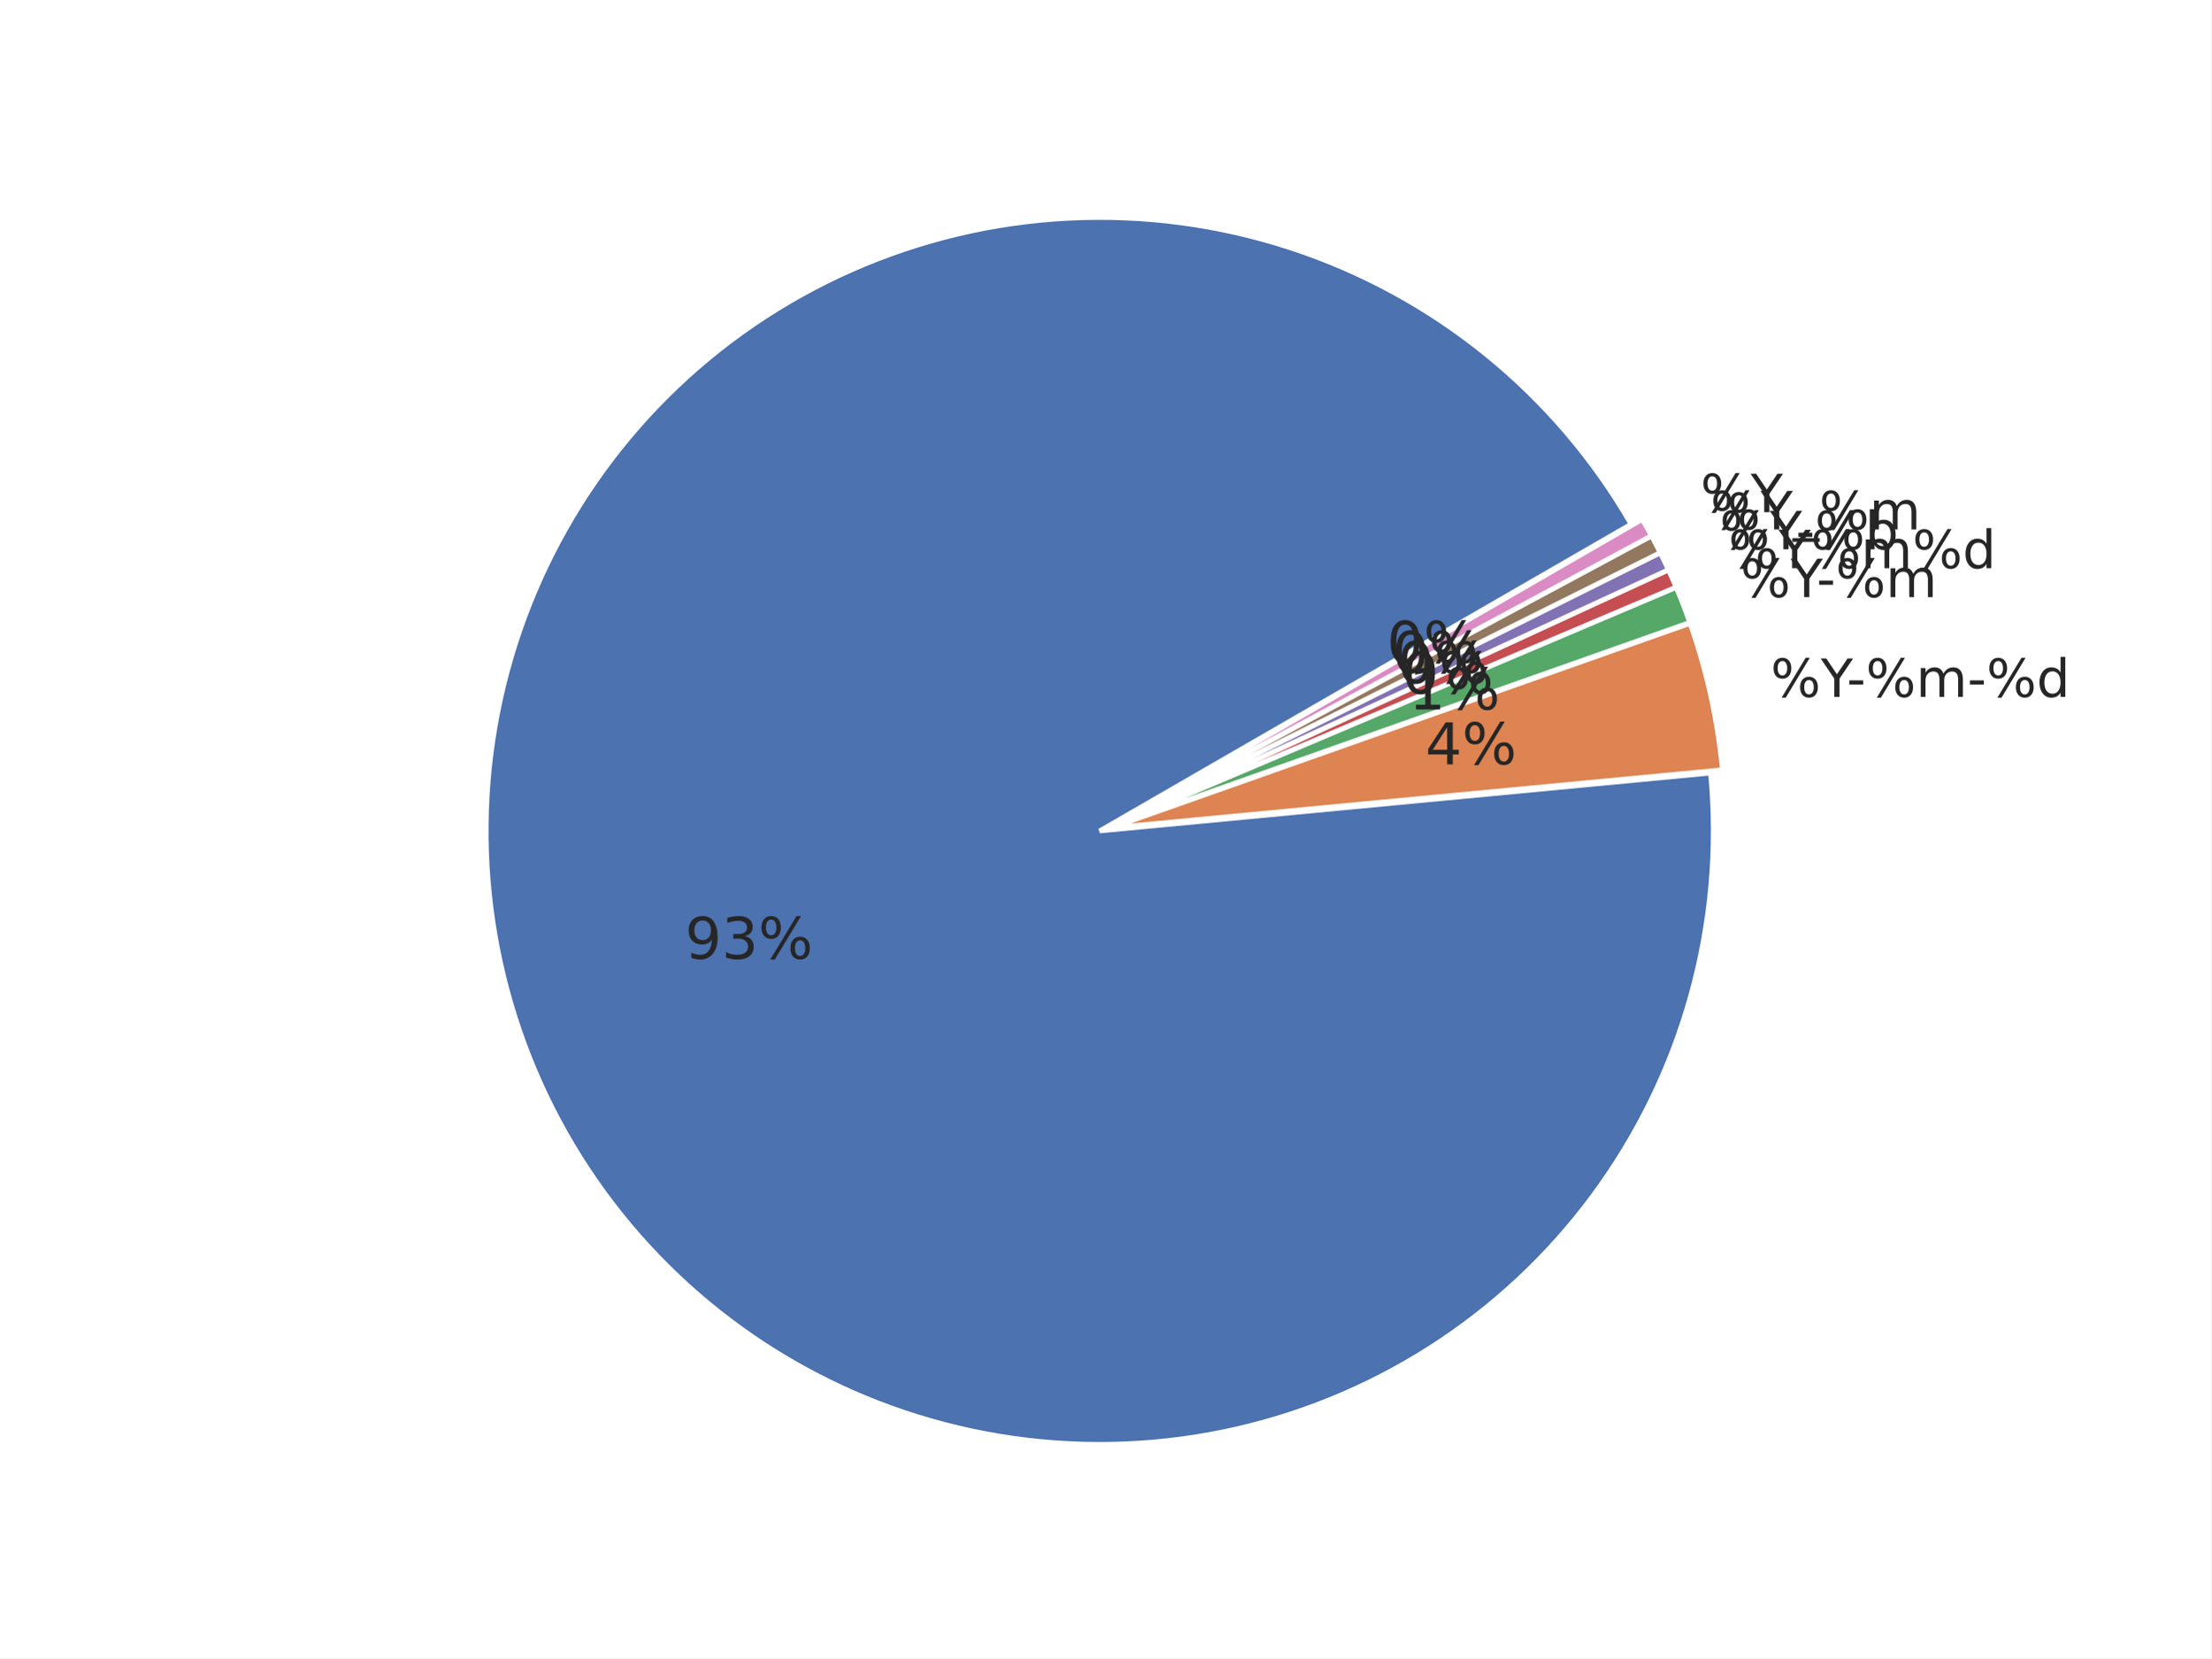
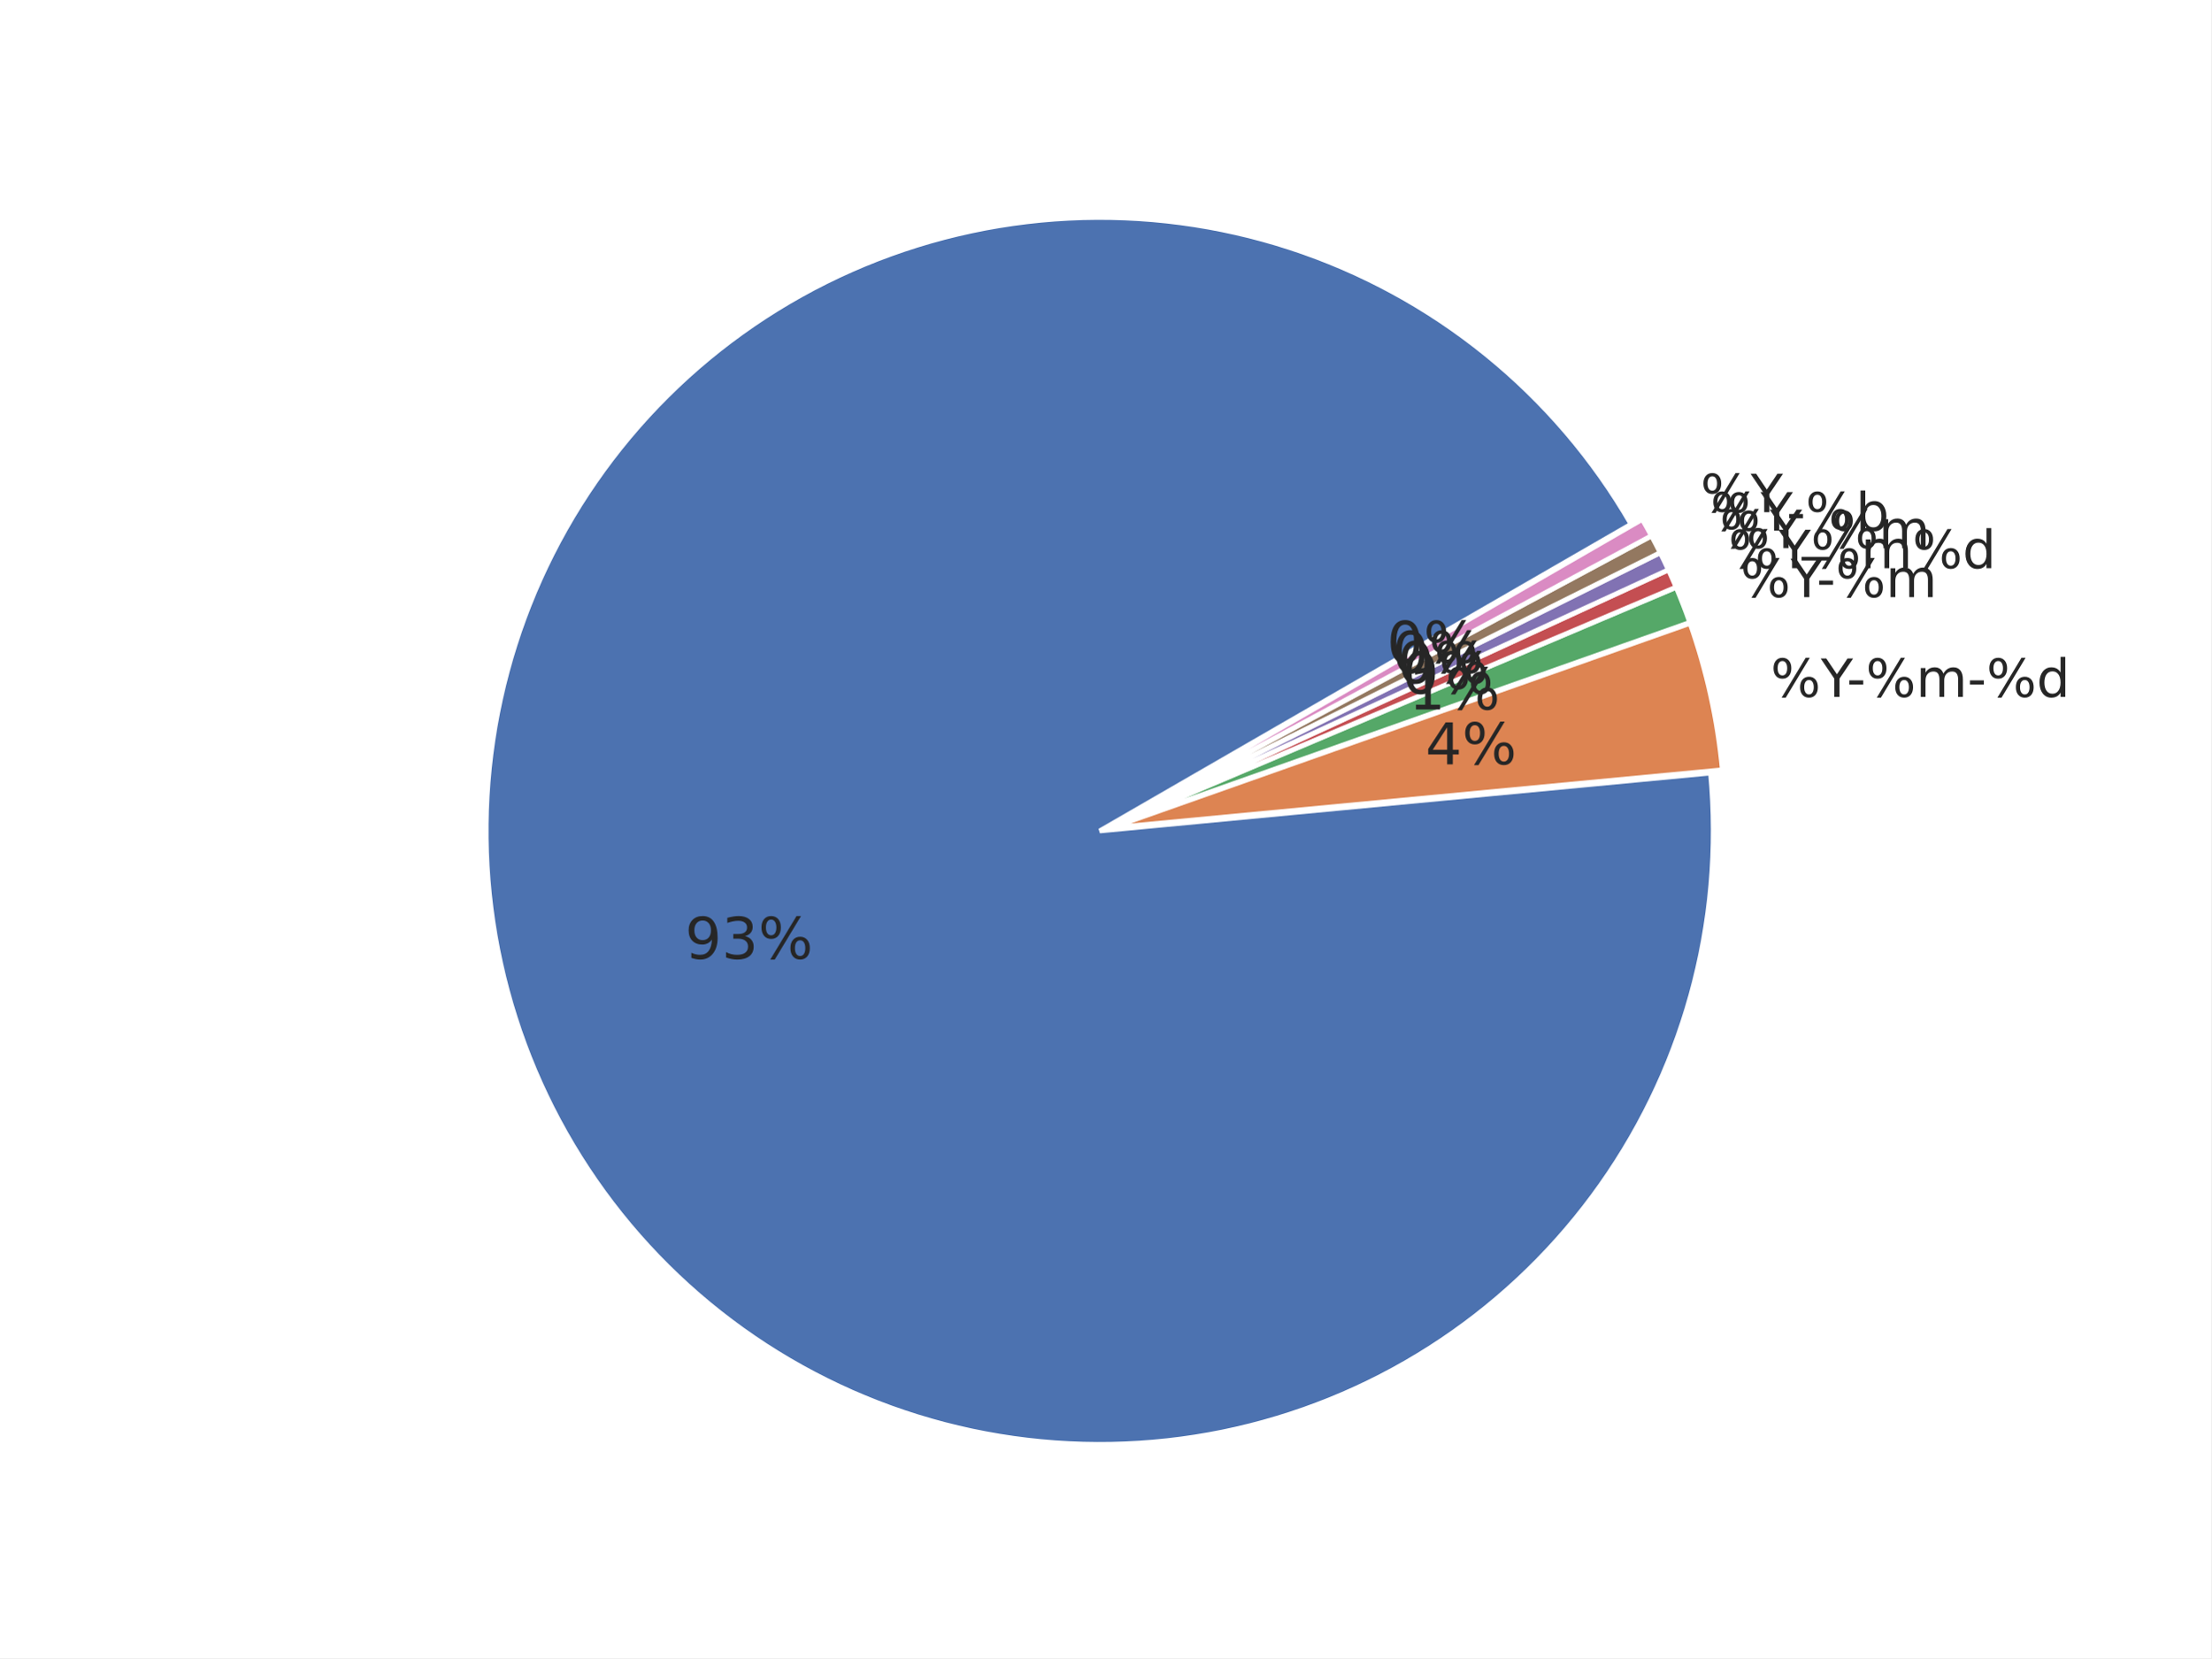
<svg xmlns="http://www.w3.org/2000/svg" xmlns:xlink="http://www.w3.org/1999/xlink" width="460.8pt" height="345.6pt" viewBox="0 0 460.8 345.6" version="1.1">
  <defs>
    <style type="text/css">*{stroke-linejoin: round; stroke-linecap: butt}</style>
  </defs>
  <g id="figure_1">
    <g id="patch_1">
      <path d="M 0 345.6  L 460.8 345.6  L 460.8 0  L 0 0  z " style="fill: #ffffff" />
    </g>
    <g id="axes_1">
      <g id="matplotlib.axis_1" />
      <g id="matplotlib.axis_2" />
      <g id="patch_2">
        <path d="M 339.922 109.253  C 332.103 95.709 321.865 83.715 309.718 73.865  C 297.571 64.016 283.719 56.478 268.852 51.626  C 253.985 46.774 238.353 44.691 222.734 45.48  C 207.115 46.268 191.773 49.915 177.47 56.24  C 163.167 62.564 150.145 71.459 139.052 82.482  C 127.958 93.504 118.981 106.469 112.565 120.732  C 106.15 134.994 102.405 150.313 101.516 165.926  C 100.628 181.539 102.612 197.184 107.368 212.082  C 112.125 226.98 119.574 240.879 129.346 253.089  C 139.118 265.299 151.047 275.613 164.54 283.519  C 178.033 291.424 192.863 296.788 208.292 299.343  C 223.72 301.898 239.487 301.601 254.809 298.467  C 270.13 295.332 284.747 289.414 297.933 281.006  C 311.119 272.598 322.652 261.841 331.956 249.272  C 341.261 236.703 348.182 222.532 352.374 207.466  C 356.566 192.4 357.959 176.691 356.483 161.123  L 229.182 173.189  z " style="fill: #4c72b0; stroke: #ffffff; stroke-linejoin: miter" />
      </g>
      <g id="patch_3">
        <path d="M 358.95 160.458  C 358.457 155.254 357.645 150.085 356.519 144.981  C 355.393 139.876 353.955 134.846 352.213 129.917  L 231.649 172.525  z " style="fill: #dd8452; stroke: #ffffff; stroke-linejoin: miter" />
      </g>
      <g id="patch_4">
        <path d="M 352.157 129.73  C 351.721 128.498 351.267 127.273 350.794 126.055  C 350.322 124.837 349.83 123.627 349.32 122.424  L 231.592 172.337  z " style="fill: #55a868; stroke: #ffffff; stroke-linejoin: miter" />
      </g>
      <g id="patch_5">
        <path d="M 349.298 122.369  C 349.043 121.768 348.783 121.169 348.519 120.571  C 348.255 119.974 347.986 119.378 347.713 118.785  L 231.569 172.283  z " style="fill: #c44e52; stroke: #ffffff; stroke-linejoin: miter" />
      </g>
      <g id="patch_6">
        <path d="M 347.696 118.75  C 347.423 118.156 347.145 117.565 346.863 116.976  C 346.58 116.387 346.294 115.8 346.002 115.215  L 231.553 172.247  z " style="fill: #8172b3; stroke: #ffffff; stroke-linejoin: miter" />
      </g>
      <g id="patch_7">
        <path d="M 345.985 115.18  C 345.693 114.596 345.398 114.013 345.097 113.433  C 344.797 112.853 344.492 112.275 344.183 111.7  L 231.536 172.212  z " style="fill: #937860; stroke: #ffffff; stroke-linejoin: miter" />
      </g>
      <g id="patch_8">
        <path d="M 344.165 111.665  C 343.856 111.09 343.542 110.517 343.224 109.946  C 342.906 109.376 342.584 108.807 342.258 108.242  L 231.517 172.178  z " style="fill: #da8bc3; stroke: #ffffff; stroke-linejoin: miter" />
      </g>
      <g id="text_1">
        <g style="fill: #262626" transform="translate(142.7577 199.8359) scale(0.12 -0.12)">
          <defs>
            <path id="DejaVuSans-39" d="M 703 97  L 703 672  Q 941 559 1184 500  Q 1428 441 1663 441  Q 2288 441 2617 861  Q 2947 1281 2994 2138  Q 2813 1869 2534 1725  Q 2256 1581 1919 1581  Q 1219 1581 811 2004  Q 403 2428 403 3163  Q 403 3881 828 4315  Q 1253 4750 1959 4750  Q 2769 4750 3195 4129  Q 3622 3509 3622 2328  Q 3622 1225 3098 567  Q 2575 -91 1691 -91  Q 1453 -91 1209 -44  Q 966 3 703 97  z M 1959 2075  Q 2384 2075 2632 2365  Q 2881 2656 2881 3163  Q 2881 3666 2632 3958  Q 2384 4250 1959 4250  Q 1534 4250 1286 3958  Q 1038 3666 1038 3163  Q 1038 2656 1286 2365  Q 1534 2075 1959 2075  z " transform="scale(0.015625)" />
            <path id="DejaVuSans-33" d="M 2597 2516  Q 3050 2419 3304 2112  Q 3559 1806 3559 1356  Q 3559 666 3084 287  Q 2609 -91 1734 -91  Q 1441 -91 1130 -33  Q 819 25 488 141  L 488 750  Q 750 597 1062 519  Q 1375 441 1716 441  Q 2309 441 2620 675  Q 2931 909 2931 1356  Q 2931 1769 2642 2001  Q 2353 2234 1838 2234  L 1294 2234  L 1294 2753  L 1863 2753  Q 2328 2753 2575 2939  Q 2822 3125 2822 3475  Q 2822 3834 2567 4026  Q 2313 4219 1838 4219  Q 1578 4219 1281 4162  Q 984 4106 628 3988  L 628 4550  Q 988 4650 1302 4700  Q 1616 4750 1894 4750  Q 2613 4750 3031 4423  Q 3450 4097 3450 3541  Q 3450 3153 3228 2886  Q 3006 2619 2597 2516  z " transform="scale(0.015625)" />
            <path id="DejaVuSans-25" d="M 4653 2053  Q 4381 2053 4226 1822  Q 4072 1591 4072 1178  Q 4072 772 4226 539  Q 4381 306 4653 306  Q 4919 306 5073 539  Q 5228 772 5228 1178  Q 5228 1588 5073 1820  Q 4919 2053 4653 2053  z M 4653 2450  Q 5147 2450 5437 2106  Q 5728 1763 5728 1178  Q 5728 594 5436 251  Q 5144 -91 4653 -91  Q 4153 -91 3862 251  Q 3572 594 3572 1178  Q 3572 1766 3864 2108  Q 4156 2450 4653 2450  z M 1428 4353  Q 1159 4353 1004 4120  Q 850 3888 850 3481  Q 850 3069 1003 2837  Q 1156 2606 1428 2606  Q 1700 2606 1854 2837  Q 2009 3069 2009 3481  Q 2009 3884 1853 4118  Q 1697 4353 1428 4353  z M 4250 4750  L 4750 4750  L 1831 -91  L 1331 -91  L 4250 4750  z M 1428 4750  Q 1922 4750 2215 4408  Q 2509 4066 2509 3481  Q 2509 2891 2217 2550  Q 1925 2209 1428 2209  Q 931 2209 642 2551  Q 353 2894 353 3481  Q 353 4063 643 4406  Q 934 4750 1428 4750  z " transform="scale(0.015625)" />
          </defs>
          <use xlink:href="#DejaVuSans-39" />
          <use xlink:href="#DejaVuSans-33" transform="translate(63.62305 0)" />
          <use xlink:href="#DejaVuSans-25" transform="translate(127.2461 0)" />
        </g>
      </g>
      <g id="text_2">
        <g style="fill: #262626" transform="translate(369.006 145.2618) scale(0.11 -0.11)">
          <defs>
            <path id="DejaVuSans-59" d="M -13 4666  L 666 4666  L 1959 2747  L 3244 4666  L 3922 4666  L 2272 2222  L 2272 0  L 1638 0  L 1638 2222  L -13 4666  z " transform="scale(0.015625)" />
            <path id="DejaVuSans-2d" d="M 313 2009  L 1997 2009  L 1997 1497  L 313 1497  L 313 2009  z " transform="scale(0.015625)" />
            <path id="DejaVuSans-6d" d="M 3328 2828  Q 3544 3216 3844 3400  Q 4144 3584 4550 3584  Q 5097 3584 5394 3201  Q 5691 2819 5691 2113  L 5691 0  L 5113 0  L 5113 2094  Q 5113 2597 4934 2840  Q 4756 3084 4391 3084  Q 3944 3084 3684 2787  Q 3425 2491 3425 1978  L 3425 0  L 2847 0  L 2847 2094  Q 2847 2600 2669 2842  Q 2491 3084 2119 3084  Q 1678 3084 1418 2786  Q 1159 2488 1159 1978  L 1159 0  L 581 0  L 581 3500  L 1159 3500  L 1159 2956  Q 1356 3278 1631 3431  Q 1906 3584 2284 3584  Q 2666 3584 2933 3390  Q 3200 3197 3328 2828  z " transform="scale(0.015625)" />
            <path id="DejaVuSans-64" d="M 2906 2969  L 2906 4863  L 3481 4863  L 3481 0  L 2906 0  L 2906 525  Q 2725 213 2448 61  Q 2172 -91 1784 -91  Q 1150 -91 751 415  Q 353 922 353 1747  Q 353 2572 751 3078  Q 1150 3584 1784 3584  Q 2172 3584 2448 3432  Q 2725 3281 2906 2969  z M 947 1747  Q 947 1113 1208 752  Q 1469 391 1925 391  Q 2381 391 2643 752  Q 2906 1113 2906 1747  Q 2906 2381 2643 2742  Q 2381 3103 1925 3103  Q 1469 3103 1208 2742  Q 947 2381 947 1747  z " transform="scale(0.015625)" />
          </defs>
          <use xlink:href="#DejaVuSans-25" />
          <use xlink:href="#DejaVuSans-59" transform="translate(95.01953 0)" />
          <use xlink:href="#DejaVuSans-2d" transform="translate(144.2285 0)" />
          <use xlink:href="#DejaVuSans-25" transform="translate(180.3125 0)" />
          <use xlink:href="#DejaVuSans-6d" transform="translate(275.332 0)" />
          <use xlink:href="#DejaVuSans-2d" transform="translate(372.7441 0)" />
          <use xlink:href="#DejaVuSans-25" transform="translate(408.8281 0)" />
          <use xlink:href="#DejaVuSans-64" transform="translate(503.8477 0)" />
        </g>
      </g>
      <g id="text_3">
        <g style="fill: #262626" transform="translate(297.0525 159.3096) scale(0.12 -0.12)">
          <defs>
            <path id="DejaVuSans-34" d="M 2419 4116  L 825 1625  L 2419 1625  L 2419 4116  z M 2253 4666  L 3047 4666  L 3047 1625  L 3713 1625  L 3713 1100  L 3047 1100  L 3047 0  L 2419 0  L 2419 1100  L 313 1100  L 313 1709  L 2253 4666  z " transform="scale(0.015625)" />
          </defs>
          <use xlink:href="#DejaVuSans-34" />
          <use xlink:href="#DejaVuSans-25" transform="translate(63.62305 0)" />
        </g>
      </g>
      <g id="text_4">
        <g style="fill: #262626" transform="translate(362.7146 124.462) scale(0.11 -0.11)">
          <use xlink:href="#DejaVuSans-25" />
          <use xlink:href="#DejaVuSans-59" transform="translate(95.01953 0)" />
          <use xlink:href="#DejaVuSans-2d" transform="translate(144.2285 0)" />
          <use xlink:href="#DejaVuSans-25" transform="translate(180.3125 0)" />
          <use xlink:href="#DejaVuSans-6d" transform="translate(275.332 0)" />
        </g>
      </g>
      <g id="text_5">
        <g style="fill: #262626" transform="translate(293.595 147.8791) scale(0.12 -0.12)">
          <defs>
            <path id="DejaVuSans-31" d="M 794 531  L 1825 531  L 1825 4091  L 703 3866  L 703 4441  L 1819 4666  L 2450 4666  L 2450 531  L 3481 531  L 3481 0  L 794 0  L 794 531  z " transform="scale(0.015625)" />
          </defs>
          <use xlink:href="#DejaVuSans-31" />
          <use xlink:href="#DejaVuSans-25" transform="translate(63.62305 0)" />
        </g>
      </g>
      <g id="text_6">
        <g style="fill: #262626" transform="translate(360.2138 118.4353) scale(0.11 -0.11)">
          <use xlink:href="#DejaVuSans-25" />
          <use xlink:href="#DejaVuSans-59" transform="translate(95.01953 0)" />
          <use xlink:href="#DejaVuSans-25" transform="translate(156.1035 0)" />
          <use xlink:href="#DejaVuSans-6d" transform="translate(251.123 0)" />
          <use xlink:href="#DejaVuSans-25" transform="translate(348.5352 0)" />
          <use xlink:href="#DejaVuSans-64" transform="translate(443.5547 0)" />
        </g>
      </g>
      <g id="text_7">
        <g style="fill: #262626" transform="translate(292.2207 144.5671) scale(0.12 -0.12)">
          <defs>
            <path id="DejaVuSans-30" d="M 2034 4250  Q 1547 4250 1301 3770  Q 1056 3291 1056 2328  Q 1056 1369 1301 889  Q 1547 409 2034 409  Q 2525 409 2770 889  Q 3016 1369 3016 2328  Q 3016 3291 2770 3770  Q 2525 4250 2034 4250  z M 2034 4750  Q 2819 4750 3233 4129  Q 3647 3509 3647 2328  Q 3647 1150 3233 529  Q 2819 -91 2034 -91  Q 1250 -91 836 529  Q 422 1150 422 2328  Q 422 3509 836 4129  Q 1250 4750 2034 4750  z " transform="scale(0.015625)" />
          </defs>
          <use xlink:href="#DejaVuSans-30" />
          <use xlink:href="#DejaVuSans-25" transform="translate(63.62305 0)" />
        </g>
      </g>
      <g id="text_8">
-         <g style="fill: #262626" transform="translate(358.3938 114.4842) scale(0.11 -0.11)">
+         <g style="fill: #262626" transform="translate(358.3938 114.2341) scale(0.11 -0.11)">
          <defs>
-             <path id="DejaVuSans-62" d="M 3116 1747  Q 3116 2381 2855 2742  Q 2594 3103 2138 3103  Q 1681 3103 1420 2742  Q 1159 2381 1159 1747  Q 1159 1113 1420 752  Q 1681 391 2138 391  Q 2594 391 2855 752  Q 3116 1113 3116 1747  z M 1159 2969  Q 1341 3281 1617 3432  Q 1894 3584 2278 3584  Q 2916 3584 3314 3078  Q 3713 2572 3713 1747  Q 3713 922 3314 415  Q 2916 -91 2278 -91  Q 1894 -91 1617 61  Q 1341 213 1159 525  L 1159 0  L 581 0  L 581 4863  L 1159 4863  L 1159 2969  z " transform="scale(0.015625)" />
+             <path id="DejaVuSans-5f" d="M 3263 -1063  L 3263 -1509  L -63 -1509  L -63 -1063  L 3263 -1063  z " transform="scale(0.015625)" />
          </defs>
          <use xlink:href="#DejaVuSans-25" />
          <use xlink:href="#DejaVuSans-59" transform="translate(95.01953 0)" />
-           <use xlink:href="#DejaVuSans-2d" transform="translate(144.2285 0)" />
-           <use xlink:href="#DejaVuSans-25" transform="translate(180.3125 0)" />
-           <use xlink:href="#DejaVuSans-62" transform="translate(275.332 0)" />
+           <use xlink:href="#DejaVuSans-5f" transform="translate(156.1035 0)" />
+           <use xlink:href="#DejaVuSans-25" transform="translate(206.1035 0)" />
+           <use xlink:href="#DejaVuSans-6d" transform="translate(301.123 0)" />
        </g>
      </g>
      <g id="text_9">
        <g style="fill: #262626" transform="translate(291.2205 142.3958) scale(0.12 -0.12)">
          <use xlink:href="#DejaVuSans-30" />
          <use xlink:href="#DejaVuSans-25" transform="translate(63.62305 0)" />
        </g>
      </g>
      <g id="text_10">
-         <g style="fill: #262626" transform="translate(356.4536 110.3406) scale(0.11 -0.11)">
+         <g style="fill: #262626" transform="translate(356.4536 110.5906) scale(0.11 -0.11)">
          <defs>
-             <path id="DejaVuSans-5f" d="M 3263 -1063  L 3263 -1509  L -63 -1509  L -63 -1063  L 3263 -1063  z " transform="scale(0.015625)" />
+             <path id="DejaVuSans-62" d="M 3116 1747  Q 3116 2381 2855 2742  Q 2594 3103 2138 3103  Q 1681 3103 1420 2742  Q 1159 2381 1159 1747  Q 1159 1113 1420 752  Q 1681 391 2138 391  Q 2594 391 2855 752  Q 3116 1113 3116 1747  z M 1159 2969  Q 1341 3281 1617 3432  Q 1894 3584 2278 3584  Q 2916 3584 3314 3078  Q 3713 2572 3713 1747  Q 3713 922 3314 415  Q 2916 -91 2278 -91  Q 1894 -91 1617 61  Q 1341 213 1159 525  L 1159 0  L 581 0  L 581 4863  L 1159 4863  L 1159 2969  z " transform="scale(0.015625)" />
          </defs>
          <use xlink:href="#DejaVuSans-25" />
          <use xlink:href="#DejaVuSans-59" transform="translate(95.01953 0)" />
-           <use xlink:href="#DejaVuSans-5f" transform="translate(156.1035 0)" />
-           <use xlink:href="#DejaVuSans-25" transform="translate(206.1035 0)" />
-           <use xlink:href="#DejaVuSans-6d" transform="translate(301.123 0)" />
+           <use xlink:href="#DejaVuSans-2d" transform="translate(144.2285 0)" />
+           <use xlink:href="#DejaVuSans-25" transform="translate(180.3125 0)" />
+           <use xlink:href="#DejaVuSans-62" transform="translate(275.332 0)" />
        </g>
      </g>
      <g id="text_11">
        <g style="fill: #262626" transform="translate(290.1543 140.2561) scale(0.12 -0.12)">
          <use xlink:href="#DejaVuSans-30" />
          <use xlink:href="#DejaVuSans-25" transform="translate(63.62305 0)" />
        </g>
      </g>
      <g id="text_12">
        <g style="fill: #262626" transform="translate(354.395 106.7584) scale(0.11 -0.11)">
          <use xlink:href="#DejaVuSans-25" />
          <use xlink:href="#DejaVuSans-59" transform="translate(95.01953 0)" />
        </g>
      </g>
      <g id="text_13">
        <g style="fill: #262626" transform="translate(289.0229 138.1501) scale(0.12 -0.12)">
          <use xlink:href="#DejaVuSans-30" />
          <use xlink:href="#DejaVuSans-25" transform="translate(63.62305 0)" />
        </g>
      </g>
    </g>
  </g>
</svg>
